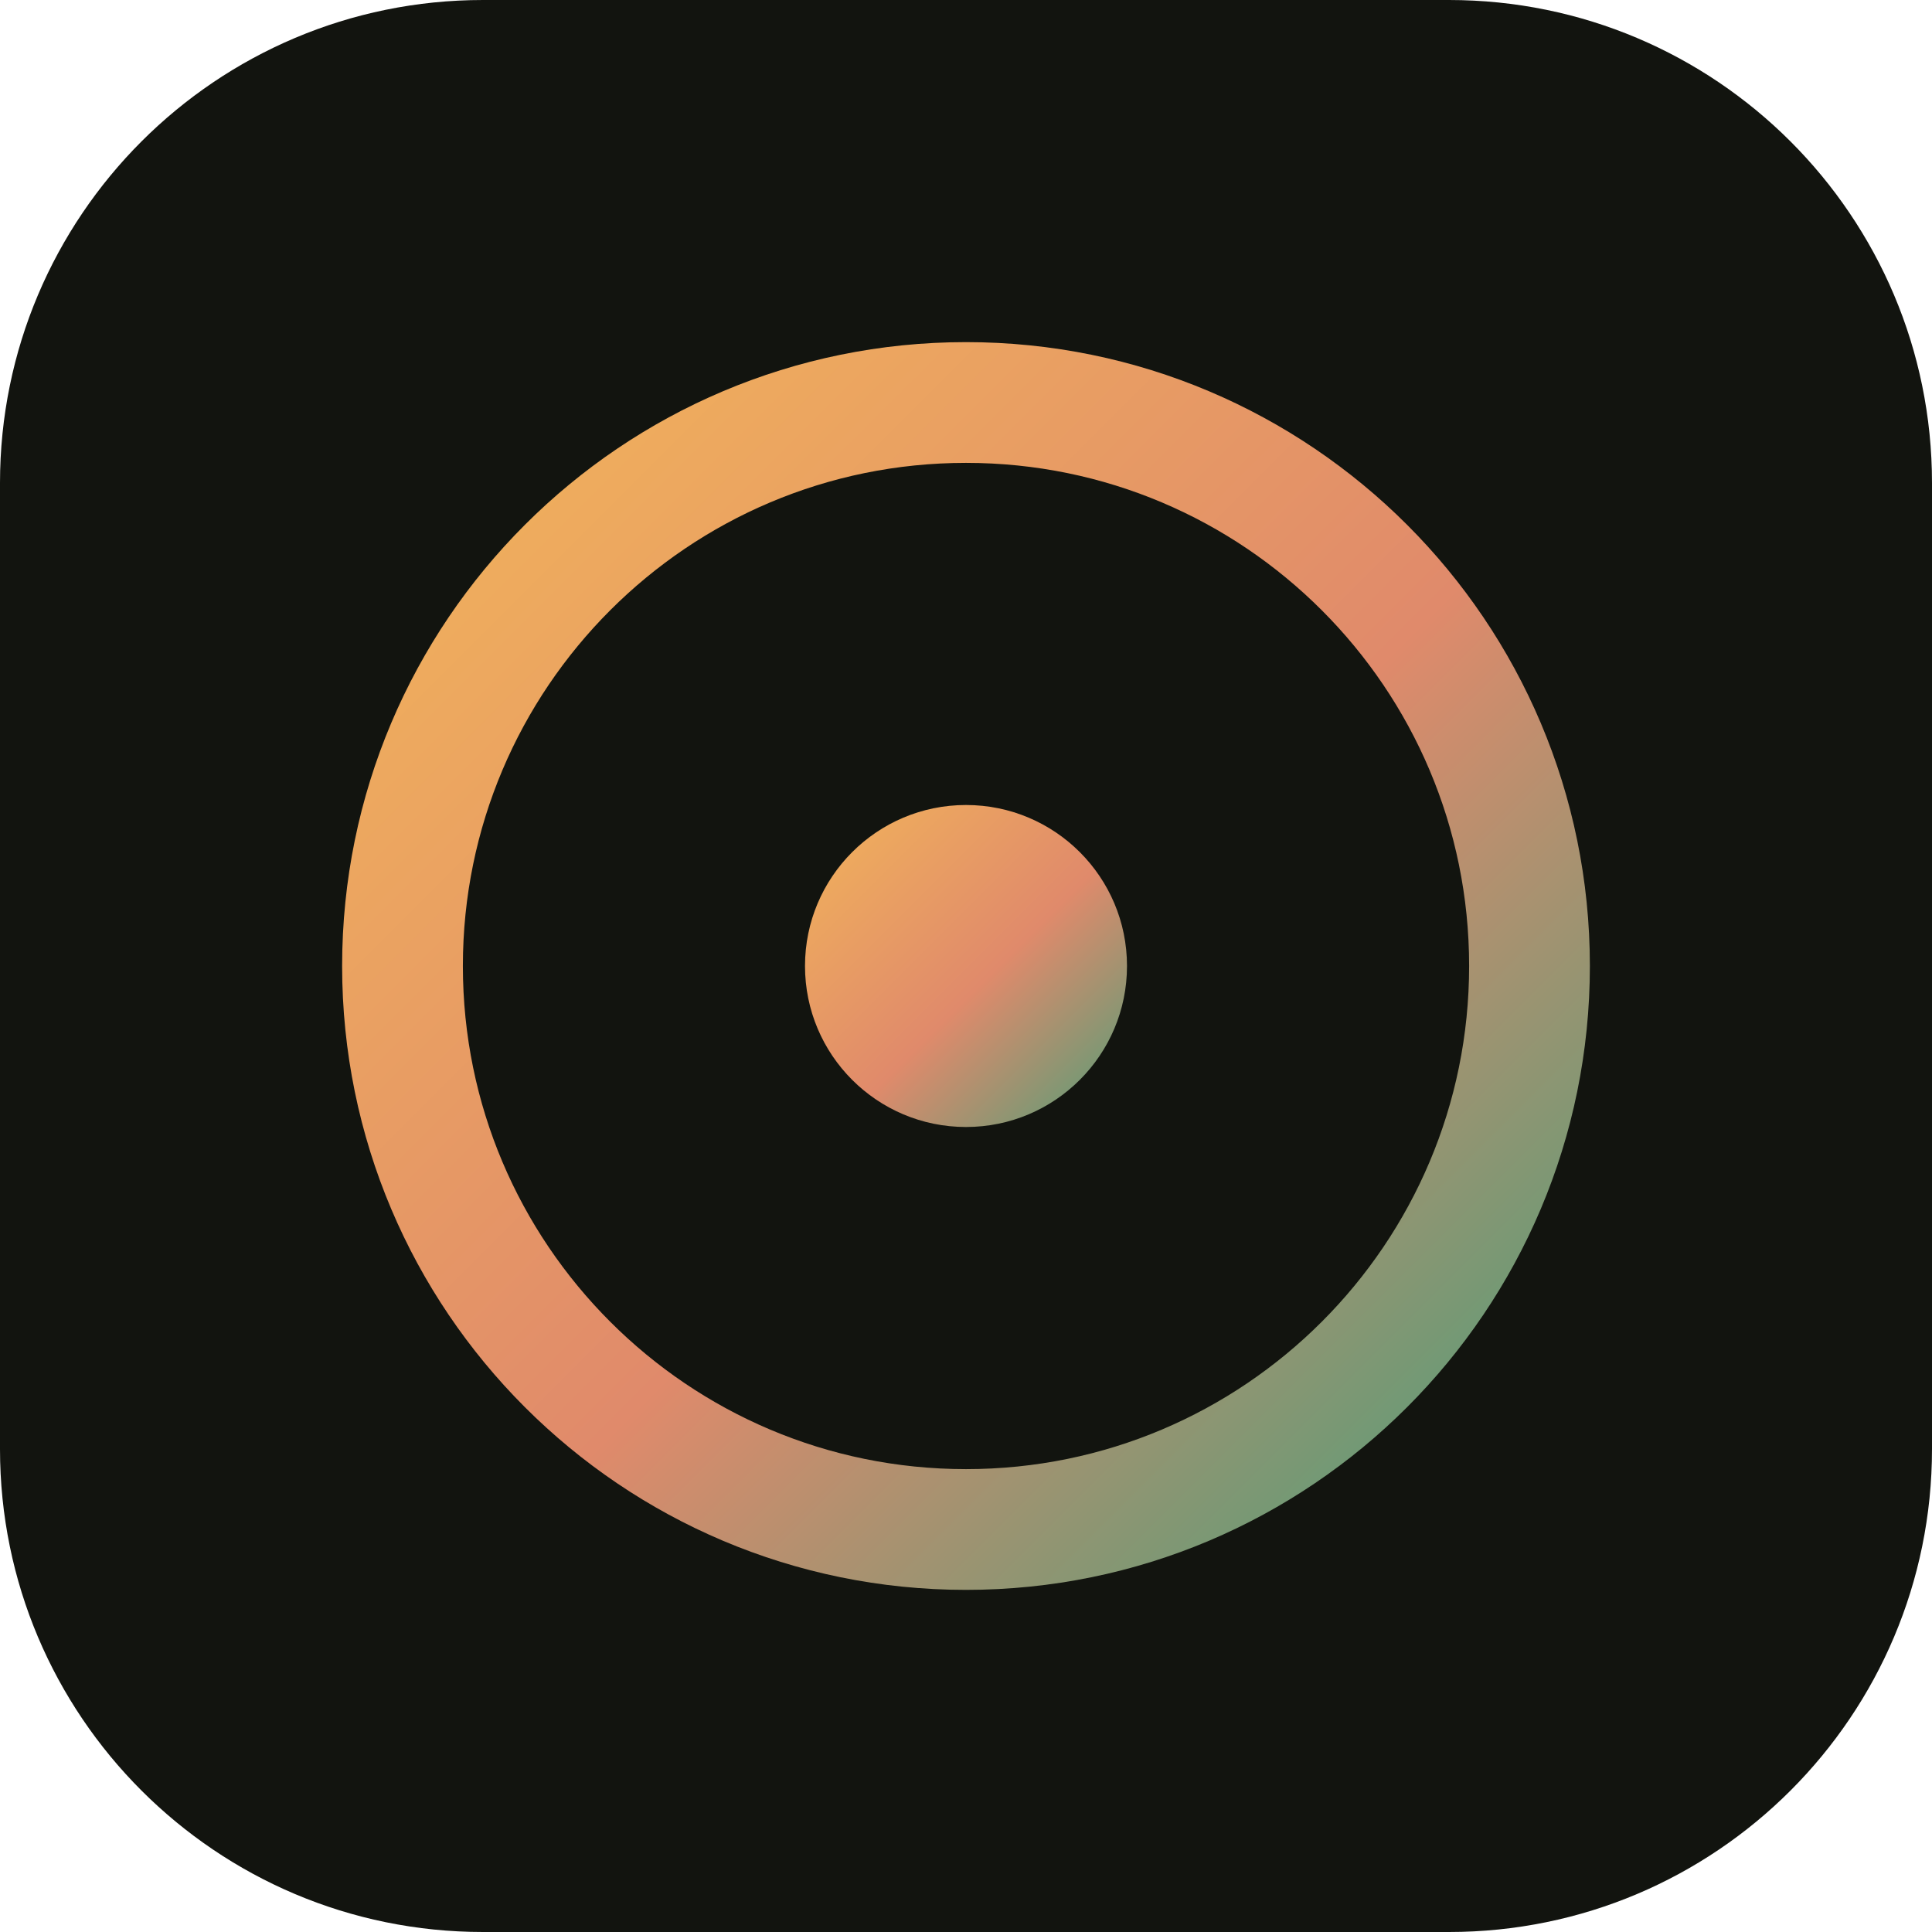
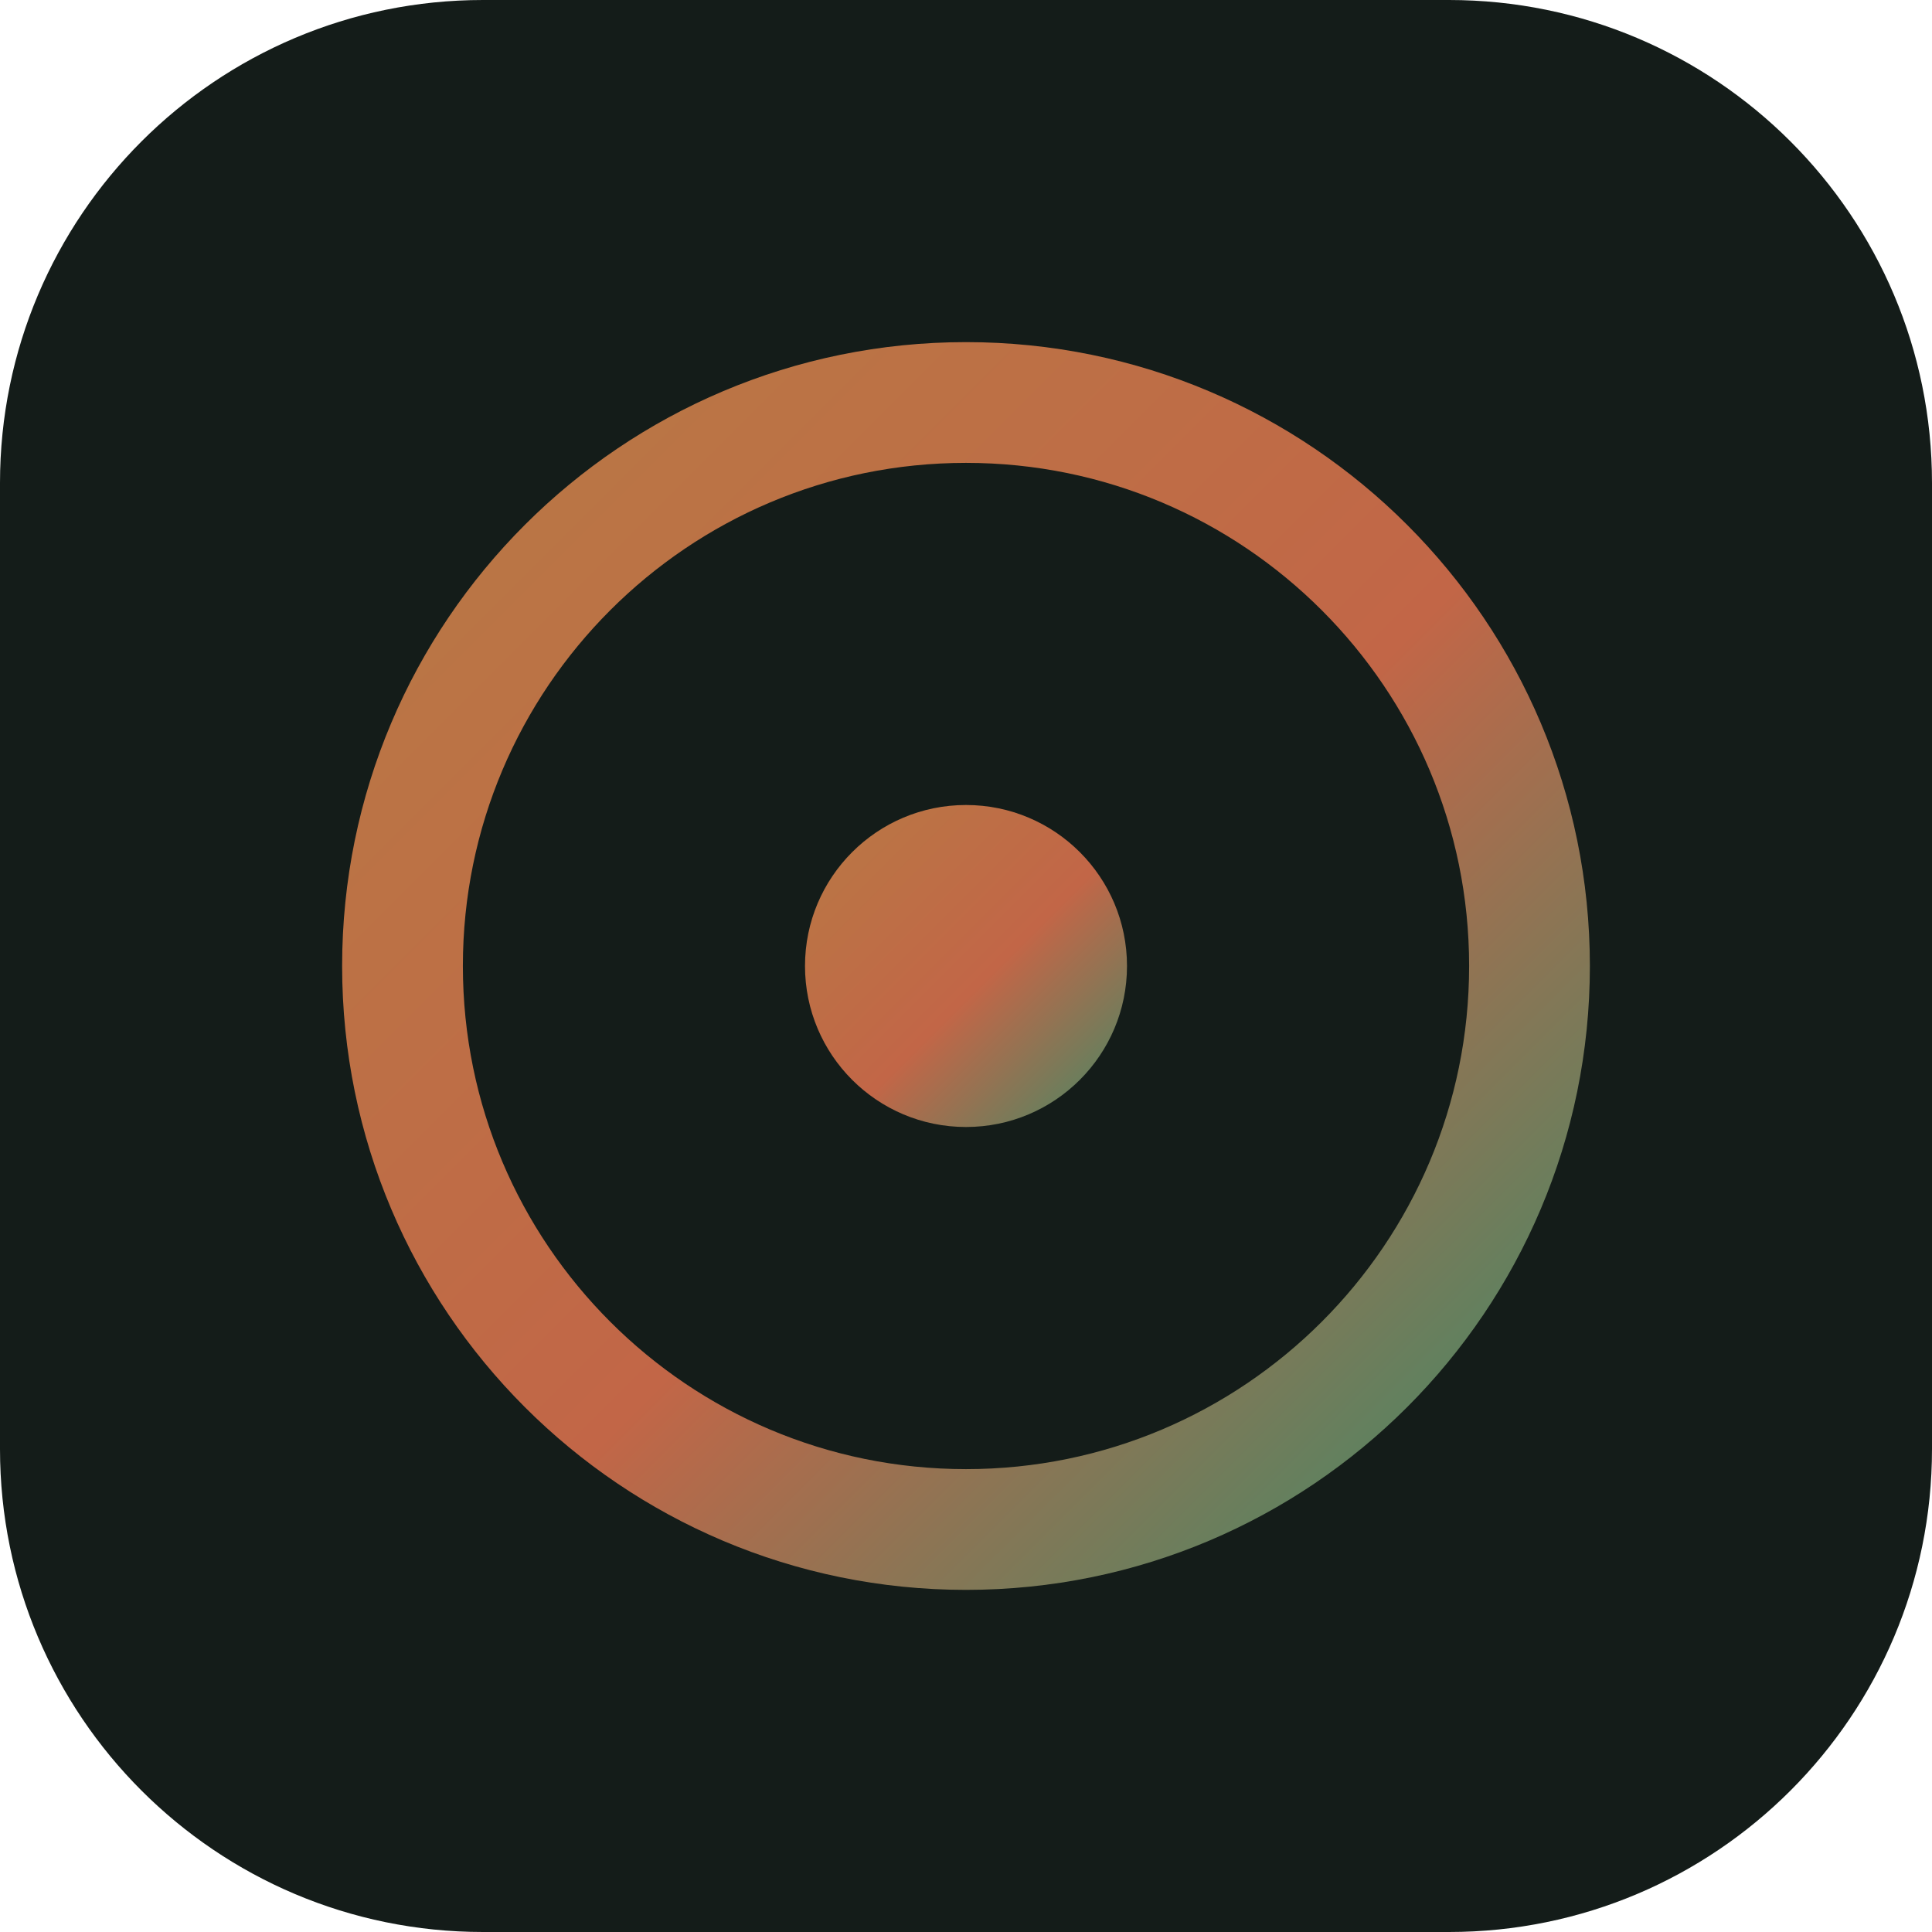
<svg xmlns="http://www.w3.org/2000/svg" viewBox="0 0 48 48">
  <defs>
    <linearGradient id="g" x1="0" y1="0" x2="1" y2="1">
-       <stop offset="0%" stop-color="#f2b45a" />
-       <stop offset="55%" stop-color="#e08a6b" />
-       <stop offset="100%" stop-color="#4f9e78" />
+       <stop offset="0%" stop-color="#b87944" />
+       <stop offset="55%" stop-color="#c26647" />
+       <stop offset="100%" stop-color="#438966" />
    </linearGradient>
  </defs>
-   <rect width="48" height="48" rx="12" fill="#12140f" />
+   <rect width="48" height="48" rx="12" fill="#141c19" />
  <circle cx="24" cy="24" r="14" fill="none" stroke="url(#g)" stroke-width="3" />
  <circle cx="24" cy="24" r="4" fill="url(#g)" />
</svg>
